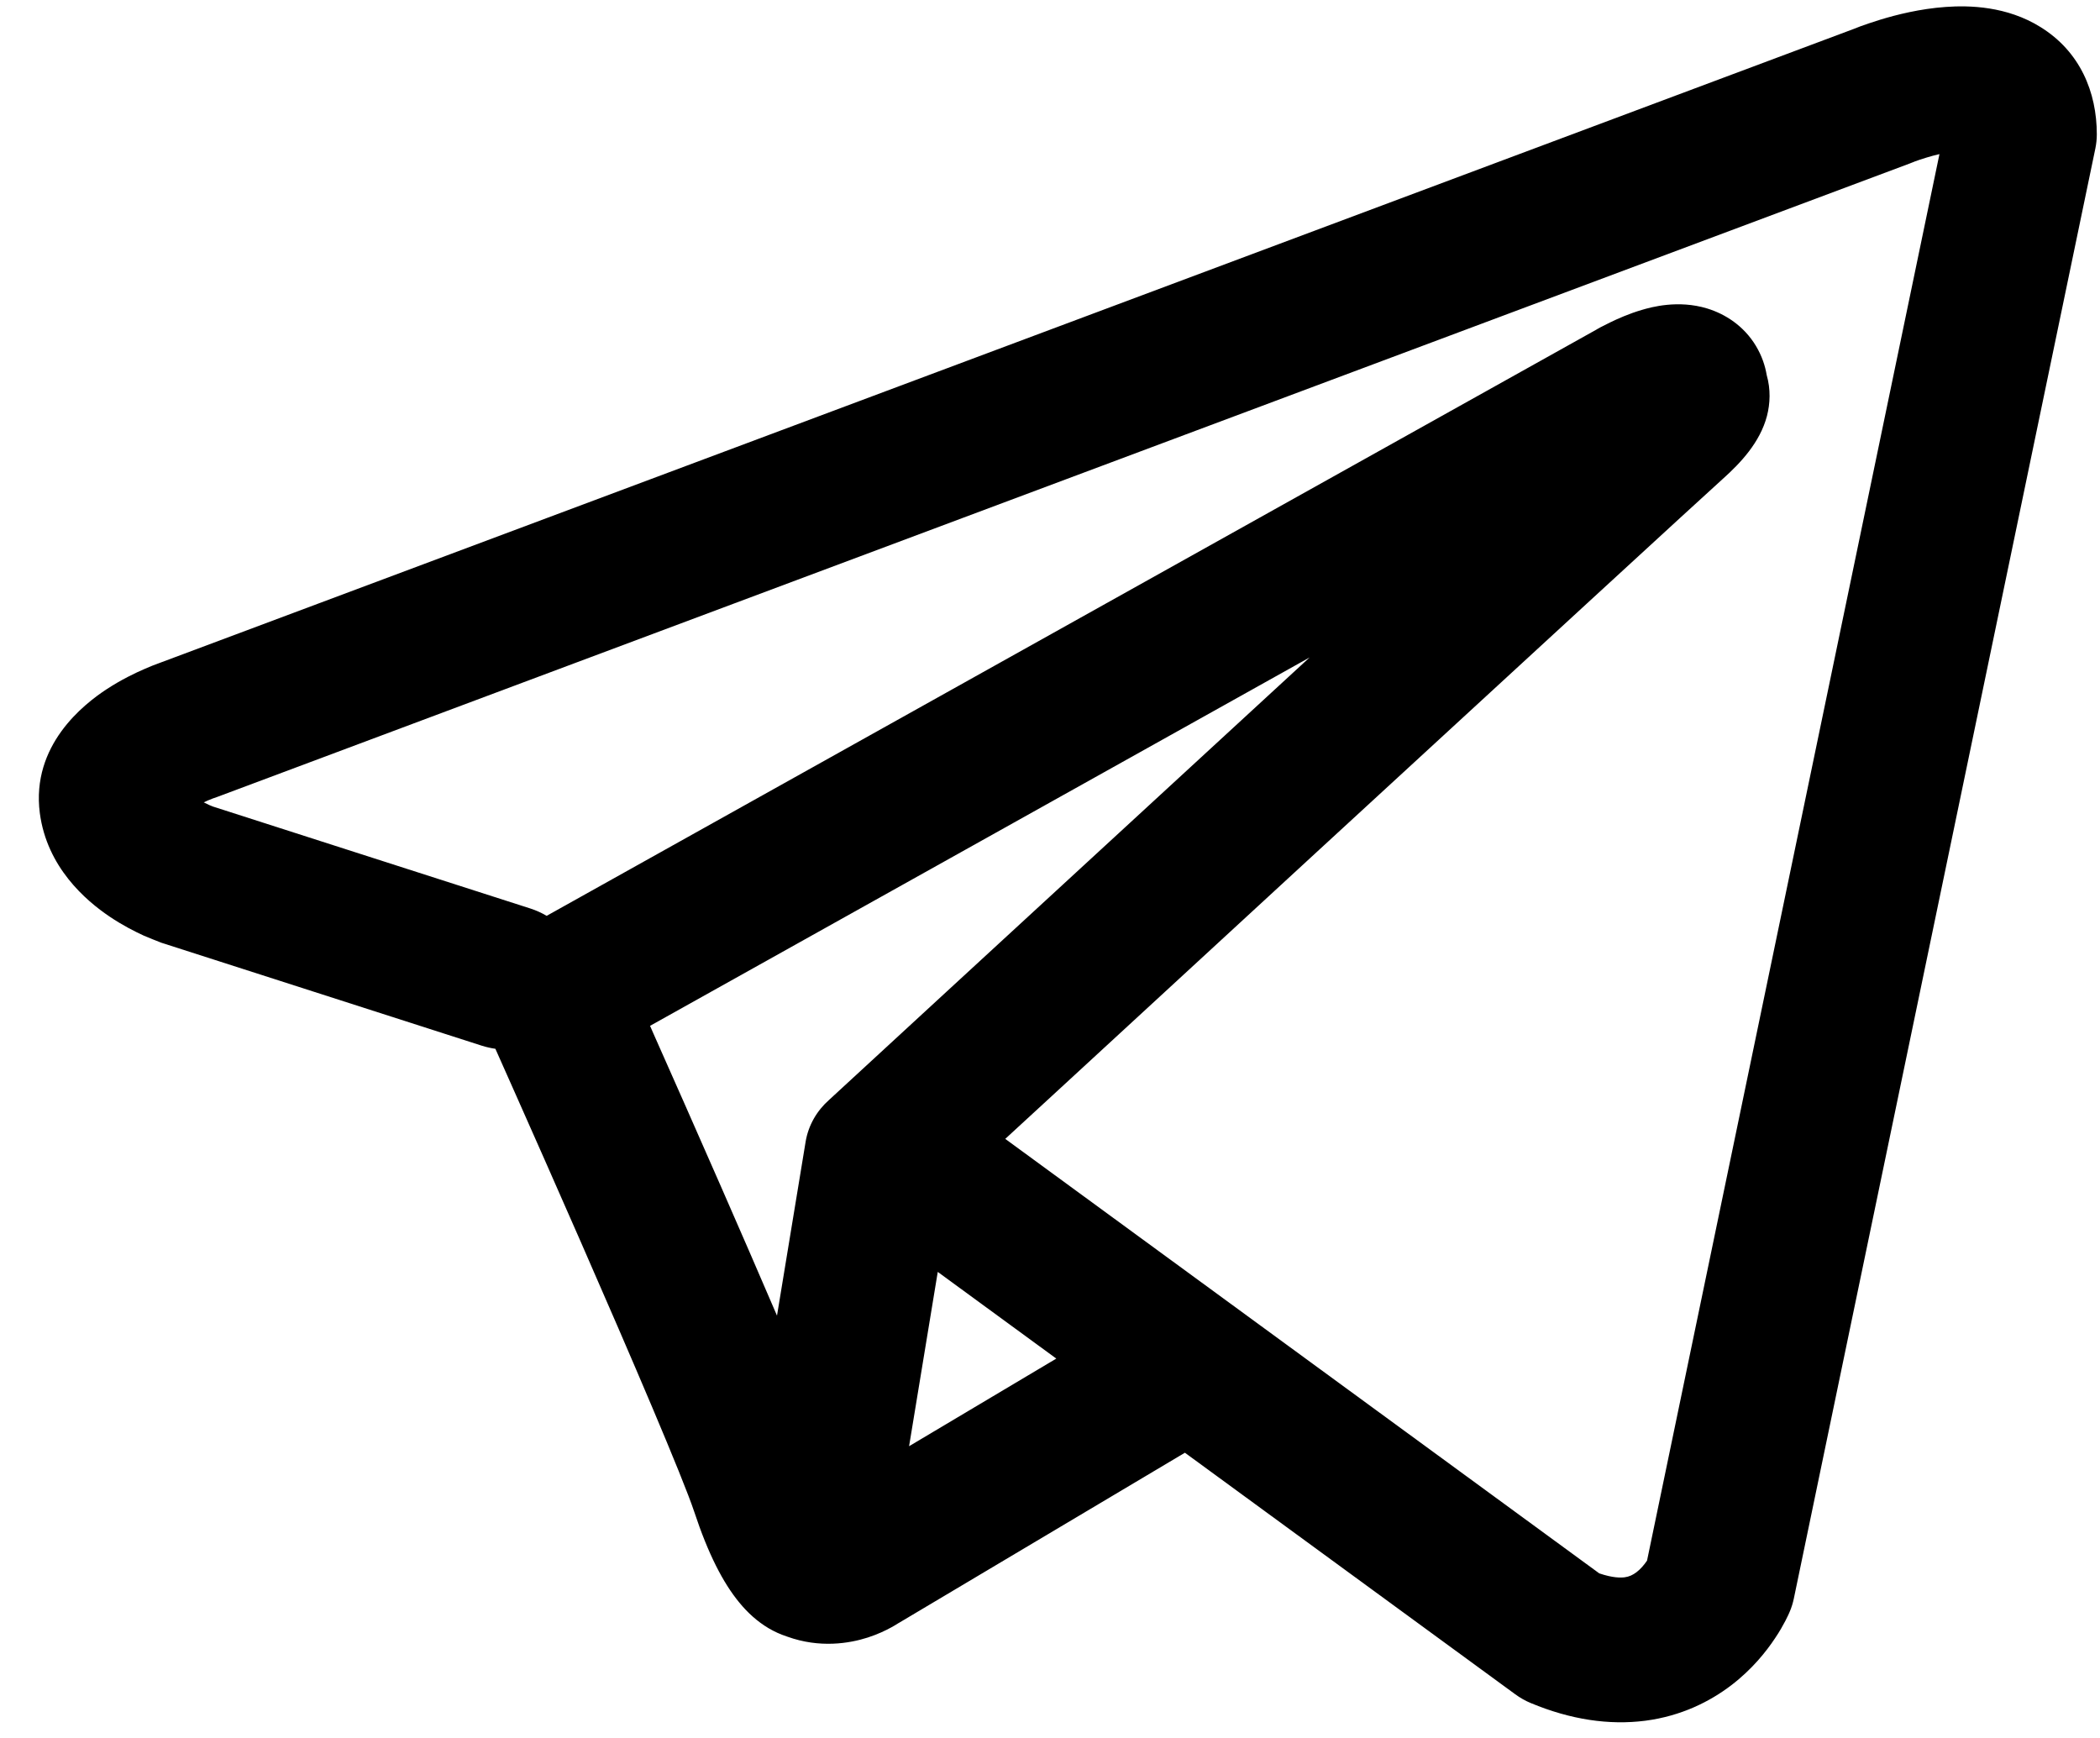
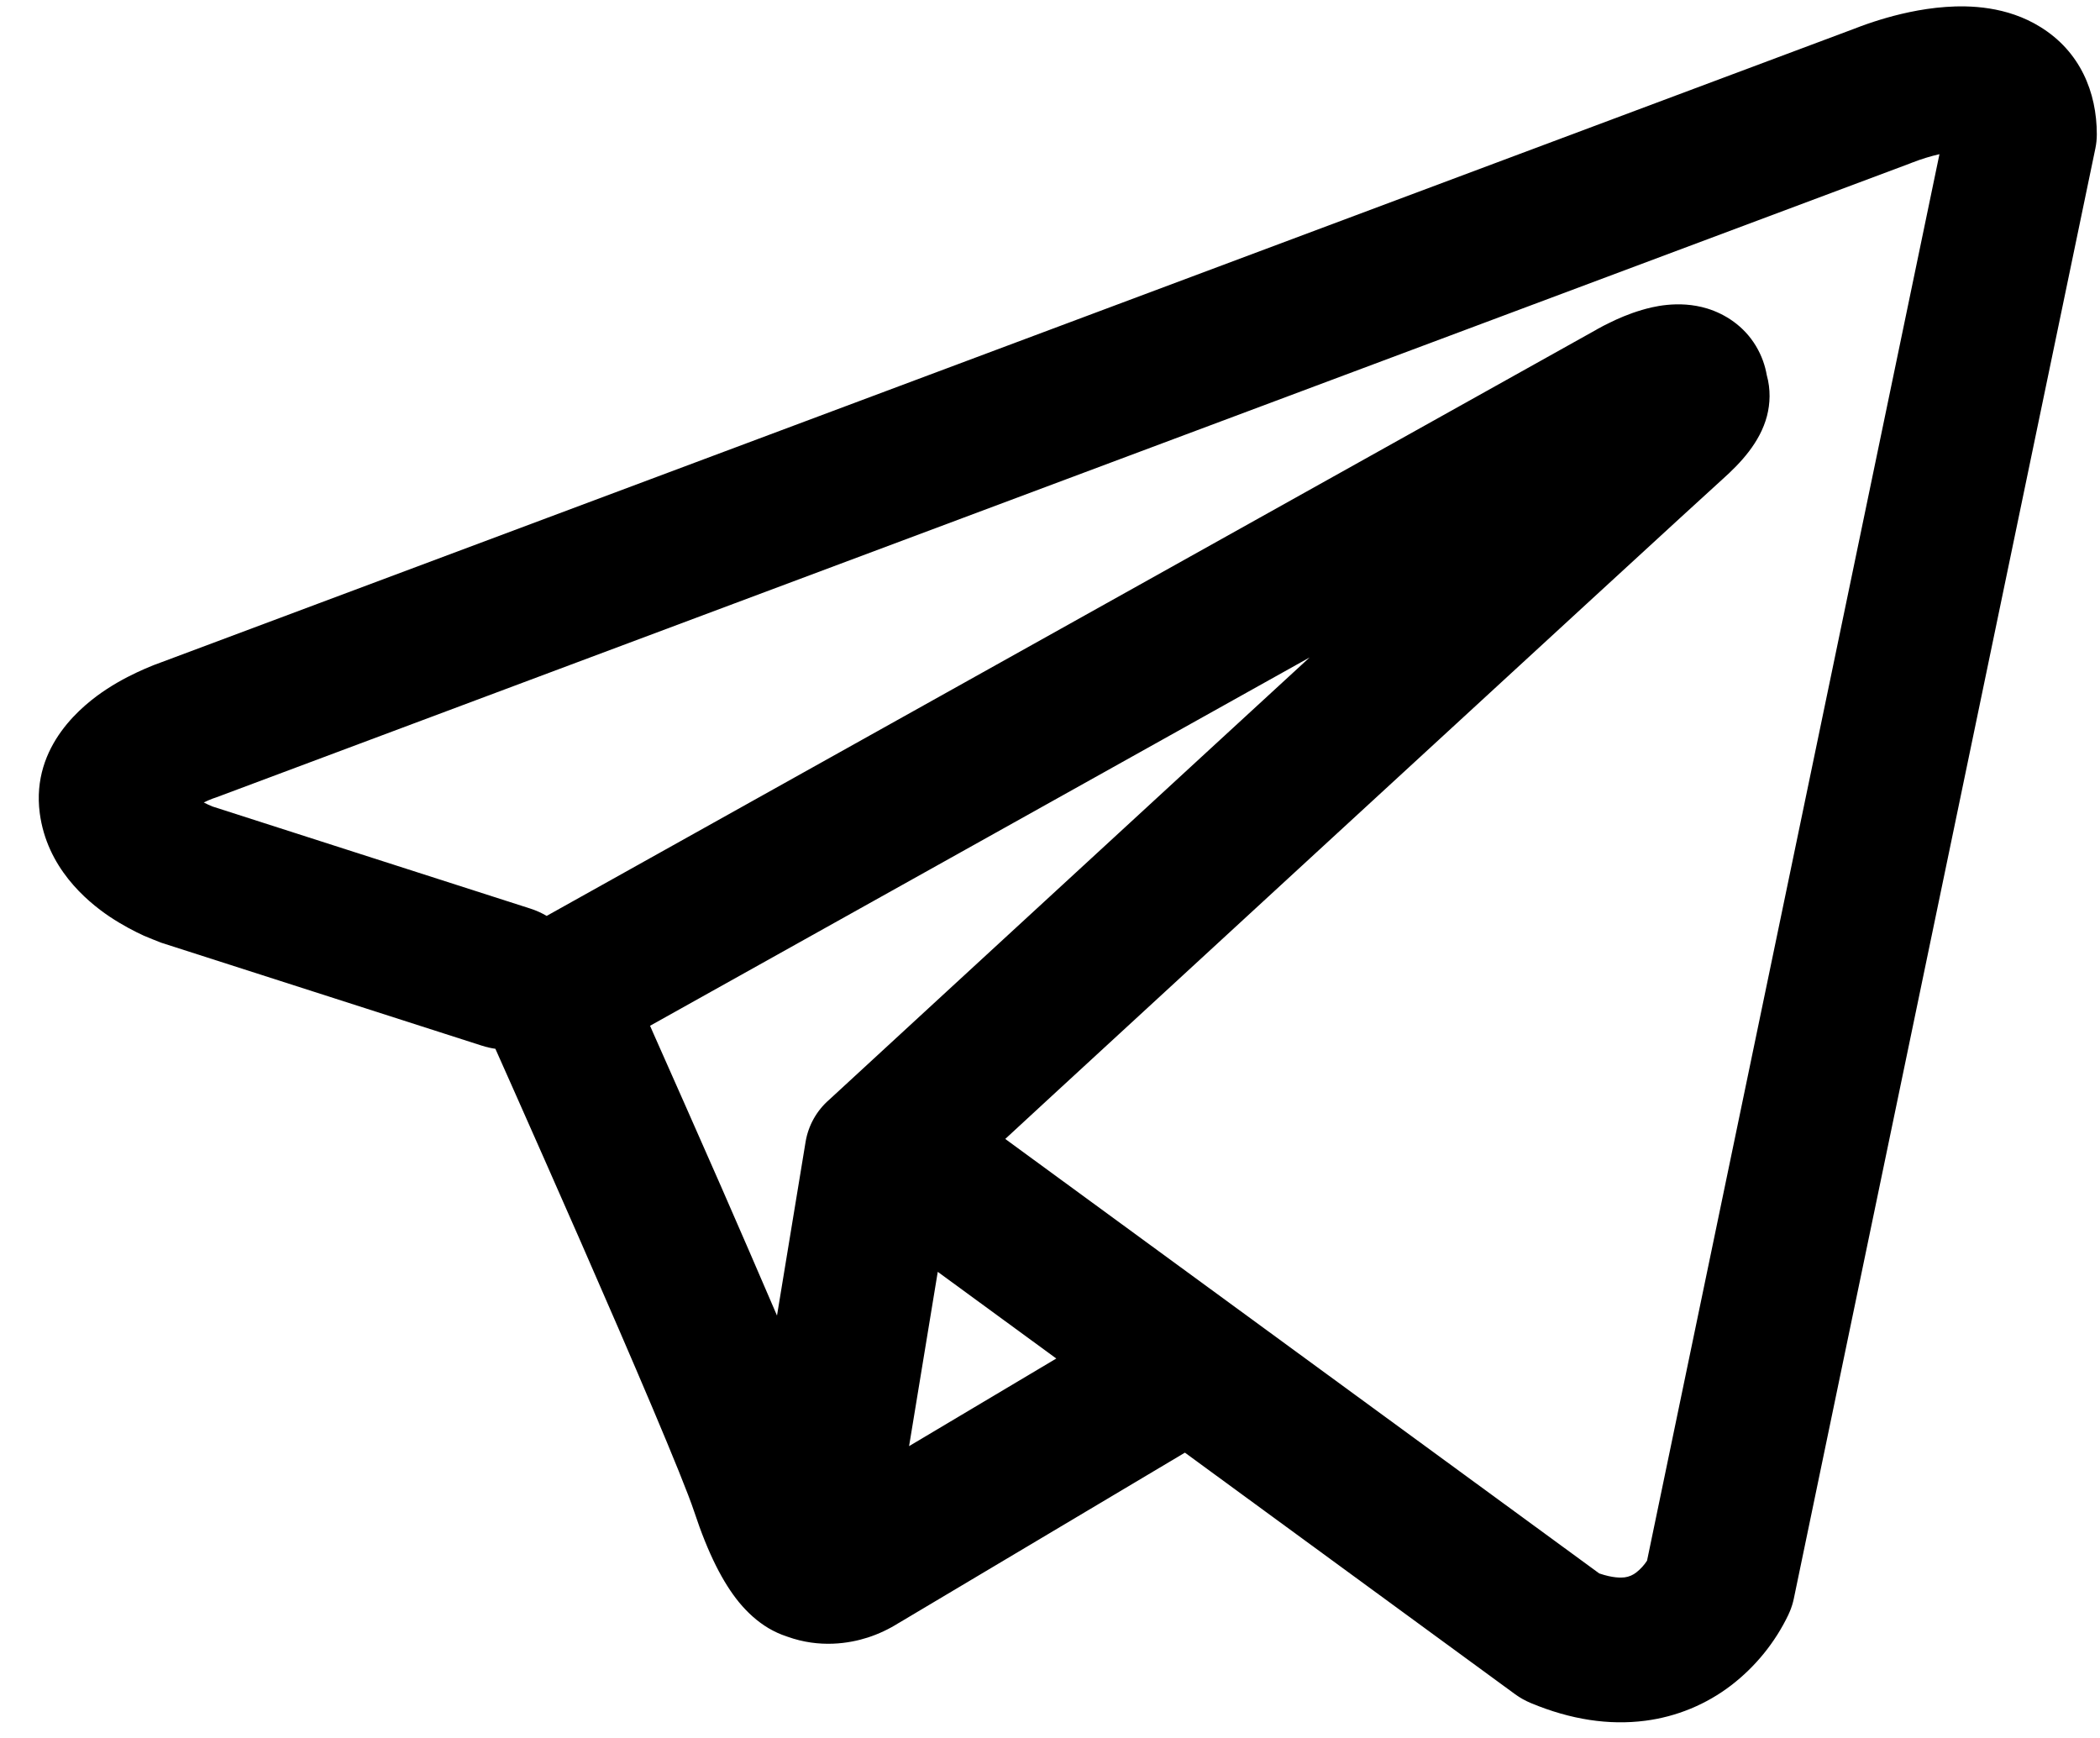
- <svg xmlns="http://www.w3.org/2000/svg" width="29" height="24" viewBox="0 0 29 24" fill="none">
-   <path fill-rule="evenodd" clip-rule="evenodd" d="M6.656 14.441C6.717 14.46 6.779 14.474 6.841 14.483C6.908 14.633 6.995 14.828 7.096 15.056C7.344 15.613 7.677 16.366 8.021 17.151C8.723 18.753 9.43 20.404 9.587 20.876C9.78 21.46 9.985 21.857 10.208 22.128C10.323 22.269 10.457 22.391 10.613 22.484C10.692 22.53 10.775 22.569 10.862 22.597C10.865 22.599 10.869 22.6 10.873 22.601C11.32 22.762 11.728 22.695 11.983 22.613C12.119 22.569 12.23 22.516 12.308 22.473C12.348 22.451 12.382 22.431 12.409 22.413L12.415 22.41L16.363 20.061L20.924 23.396C20.991 23.445 21.064 23.487 21.142 23.519C21.69 23.747 22.22 23.826 22.72 23.762C23.218 23.697 23.613 23.497 23.908 23.272C24.196 23.052 24.392 22.805 24.513 22.622C24.576 22.529 24.622 22.446 24.655 22.383C24.672 22.351 24.685 22.323 24.695 22.302L24.708 22.273L24.713 22.261L24.715 22.256L24.716 22.254L24.717 22.252C24.741 22.195 24.759 22.136 24.772 22.075L28.936 2.05C28.949 1.986 28.956 1.921 28.956 1.856C28.956 1.27 28.724 0.712 28.179 0.374C27.714 0.084 27.195 0.072 26.868 0.096C26.514 0.121 26.188 0.204 25.968 0.271C25.855 0.306 25.759 0.339 25.69 0.364C25.655 0.377 25.627 0.388 25.606 0.397L25.59 0.403L2.241 9.141L2.238 9.142C2.223 9.147 2.204 9.154 2.182 9.163C2.136 9.179 2.076 9.203 2.005 9.234C1.867 9.293 1.674 9.386 1.475 9.516C1.157 9.724 0.428 10.291 0.55 11.229C0.649 11.977 1.185 12.436 1.513 12.657C1.692 12.778 1.863 12.864 1.987 12.921C2.045 12.947 2.165 12.993 2.217 13.014L2.23 13.019L6.656 14.441ZM26.407 2.244L26.404 2.245C26.392 2.25 26.381 2.255 26.369 2.259L2.992 11.008C2.98 11.012 2.967 11.017 2.955 11.021L2.942 11.025C2.927 11.031 2.902 11.041 2.87 11.054C2.852 11.062 2.833 11.071 2.814 11.08C2.841 11.094 2.866 11.106 2.888 11.116C2.909 11.126 2.926 11.132 2.935 11.136L7.325 12.546C7.405 12.572 7.48 12.606 7.549 12.647L22.045 4.552L22.058 4.544C22.069 4.538 22.083 4.53 22.099 4.521C22.132 4.504 22.178 4.48 22.232 4.454C22.332 4.405 22.493 4.332 22.675 4.279C22.801 4.242 23.173 4.137 23.576 4.26C23.824 4.336 24.081 4.499 24.248 4.776C24.331 4.914 24.376 5.052 24.397 5.178C24.454 5.377 24.445 5.574 24.401 5.744C24.305 6.11 24.035 6.395 23.79 6.614C23.58 6.801 20.862 9.301 18.181 11.768C16.844 12.999 15.521 14.218 14.532 15.129L13.882 15.727L22.085 21.727C22.273 21.791 22.384 21.788 22.436 21.781C22.497 21.773 22.547 21.75 22.599 21.711C22.656 21.668 22.706 21.608 22.744 21.552L22.745 21.55L26.783 2.128C26.723 2.142 26.663 2.158 26.604 2.176C26.538 2.196 26.483 2.215 26.447 2.228C26.429 2.235 26.416 2.24 26.41 2.243L26.407 2.244ZM14.587 18.761L12.95 17.564L12.554 19.971L14.587 18.761ZM11.449 15.189L13.076 13.69C14.066 12.779 15.389 11.561 16.726 10.33L18.085 9.079L8.977 14.166L9.025 14.276C9.274 14.835 9.608 15.591 9.954 16.38C10.213 16.971 10.483 17.592 10.73 18.168L11.125 15.768C11.163 15.537 11.282 15.337 11.449 15.189Z" fill="black" />
+ <svg xmlns="http://www.w3.org/2000/svg" width="29" height="24" fill="none">
+   <path fill="#000" fill-rule="evenodd" d="M6.656 14.44c.061.02.123.034.185.043l.255.573c.248.557.58 1.31.925 2.095.702 1.602 1.41 3.253 1.566 3.725.193.584.398.981.62 1.252.116.14.25.263.406.356.079.046.162.085.249.113l.011.004c.447.161.855.094 1.11.012a1.878 1.878 0 0 0 .426-.2l.006-.003 3.948-2.35 4.56 3.336c.068.05.141.09.22.123.547.228 1.077.308 1.577.243a2.47 2.47 0 0 0 1.188-.49 2.701 2.701 0 0 0 .787-.97l.013-.03.005-.011.002-.005.001-.002.001-.002a.966.966 0 0 0 .055-.177L28.936 2.05a.956.956 0 0 0 .02-.194c0-.586-.232-1.144-.777-1.482-.465-.29-.984-.302-1.311-.278-.354.025-.68.108-.9.175a4.955 4.955 0 0 0-.362.126l-.016.006L2.24 9.141l-.003.001a3.283 3.283 0 0 0-.233.092c-.138.06-.331.152-.53.282-.318.208-1.047.775-.925 1.713.099.748.635 1.207.963 1.428.18.12.35.207.474.264.058.026.178.072.23.093l.013.005 4.426 1.421ZM26.407 2.245l-.003.001-.035.014-23.377 8.749a1.184 1.184 0 0 1-.037.013l-.013.004a1.606 1.606 0 0 0-.128.055 1.16 1.16 0 0 0 .12.056l4.39 1.41c.081.026.156.06.225.101l14.496-8.095.013-.008a2.8 2.8 0 0 1 .174-.09c.1-.05.261-.122.443-.175.126-.037.498-.142.9-.02.249.077.506.24.673.517.083.138.128.276.15.402.056.2.047.396.003.566-.096.366-.366.651-.611.87-.21.187-2.928 2.687-5.609 5.154l-3.65 3.36-.649.599 8.203 6c.188.064.3.06.351.054a.328.328 0 0 0 .163-.07.673.673 0 0 0 .145-.159l.001-.002 4.038-19.422a2.688 2.688 0 0 0-.373.115h-.003ZM14.587 18.76l-1.637-1.197-.396 2.407 2.033-1.21Zm-3.138-3.572 1.627-1.499 3.65-3.36 1.359-1.25-9.108 5.086.048.11c.249.559.583 1.315.93 2.104.258.59.528 1.212.775 1.788l.395-2.4a.983.983 0 0 1 .324-.579Z" clip-rule="evenodd" />
</svg>
